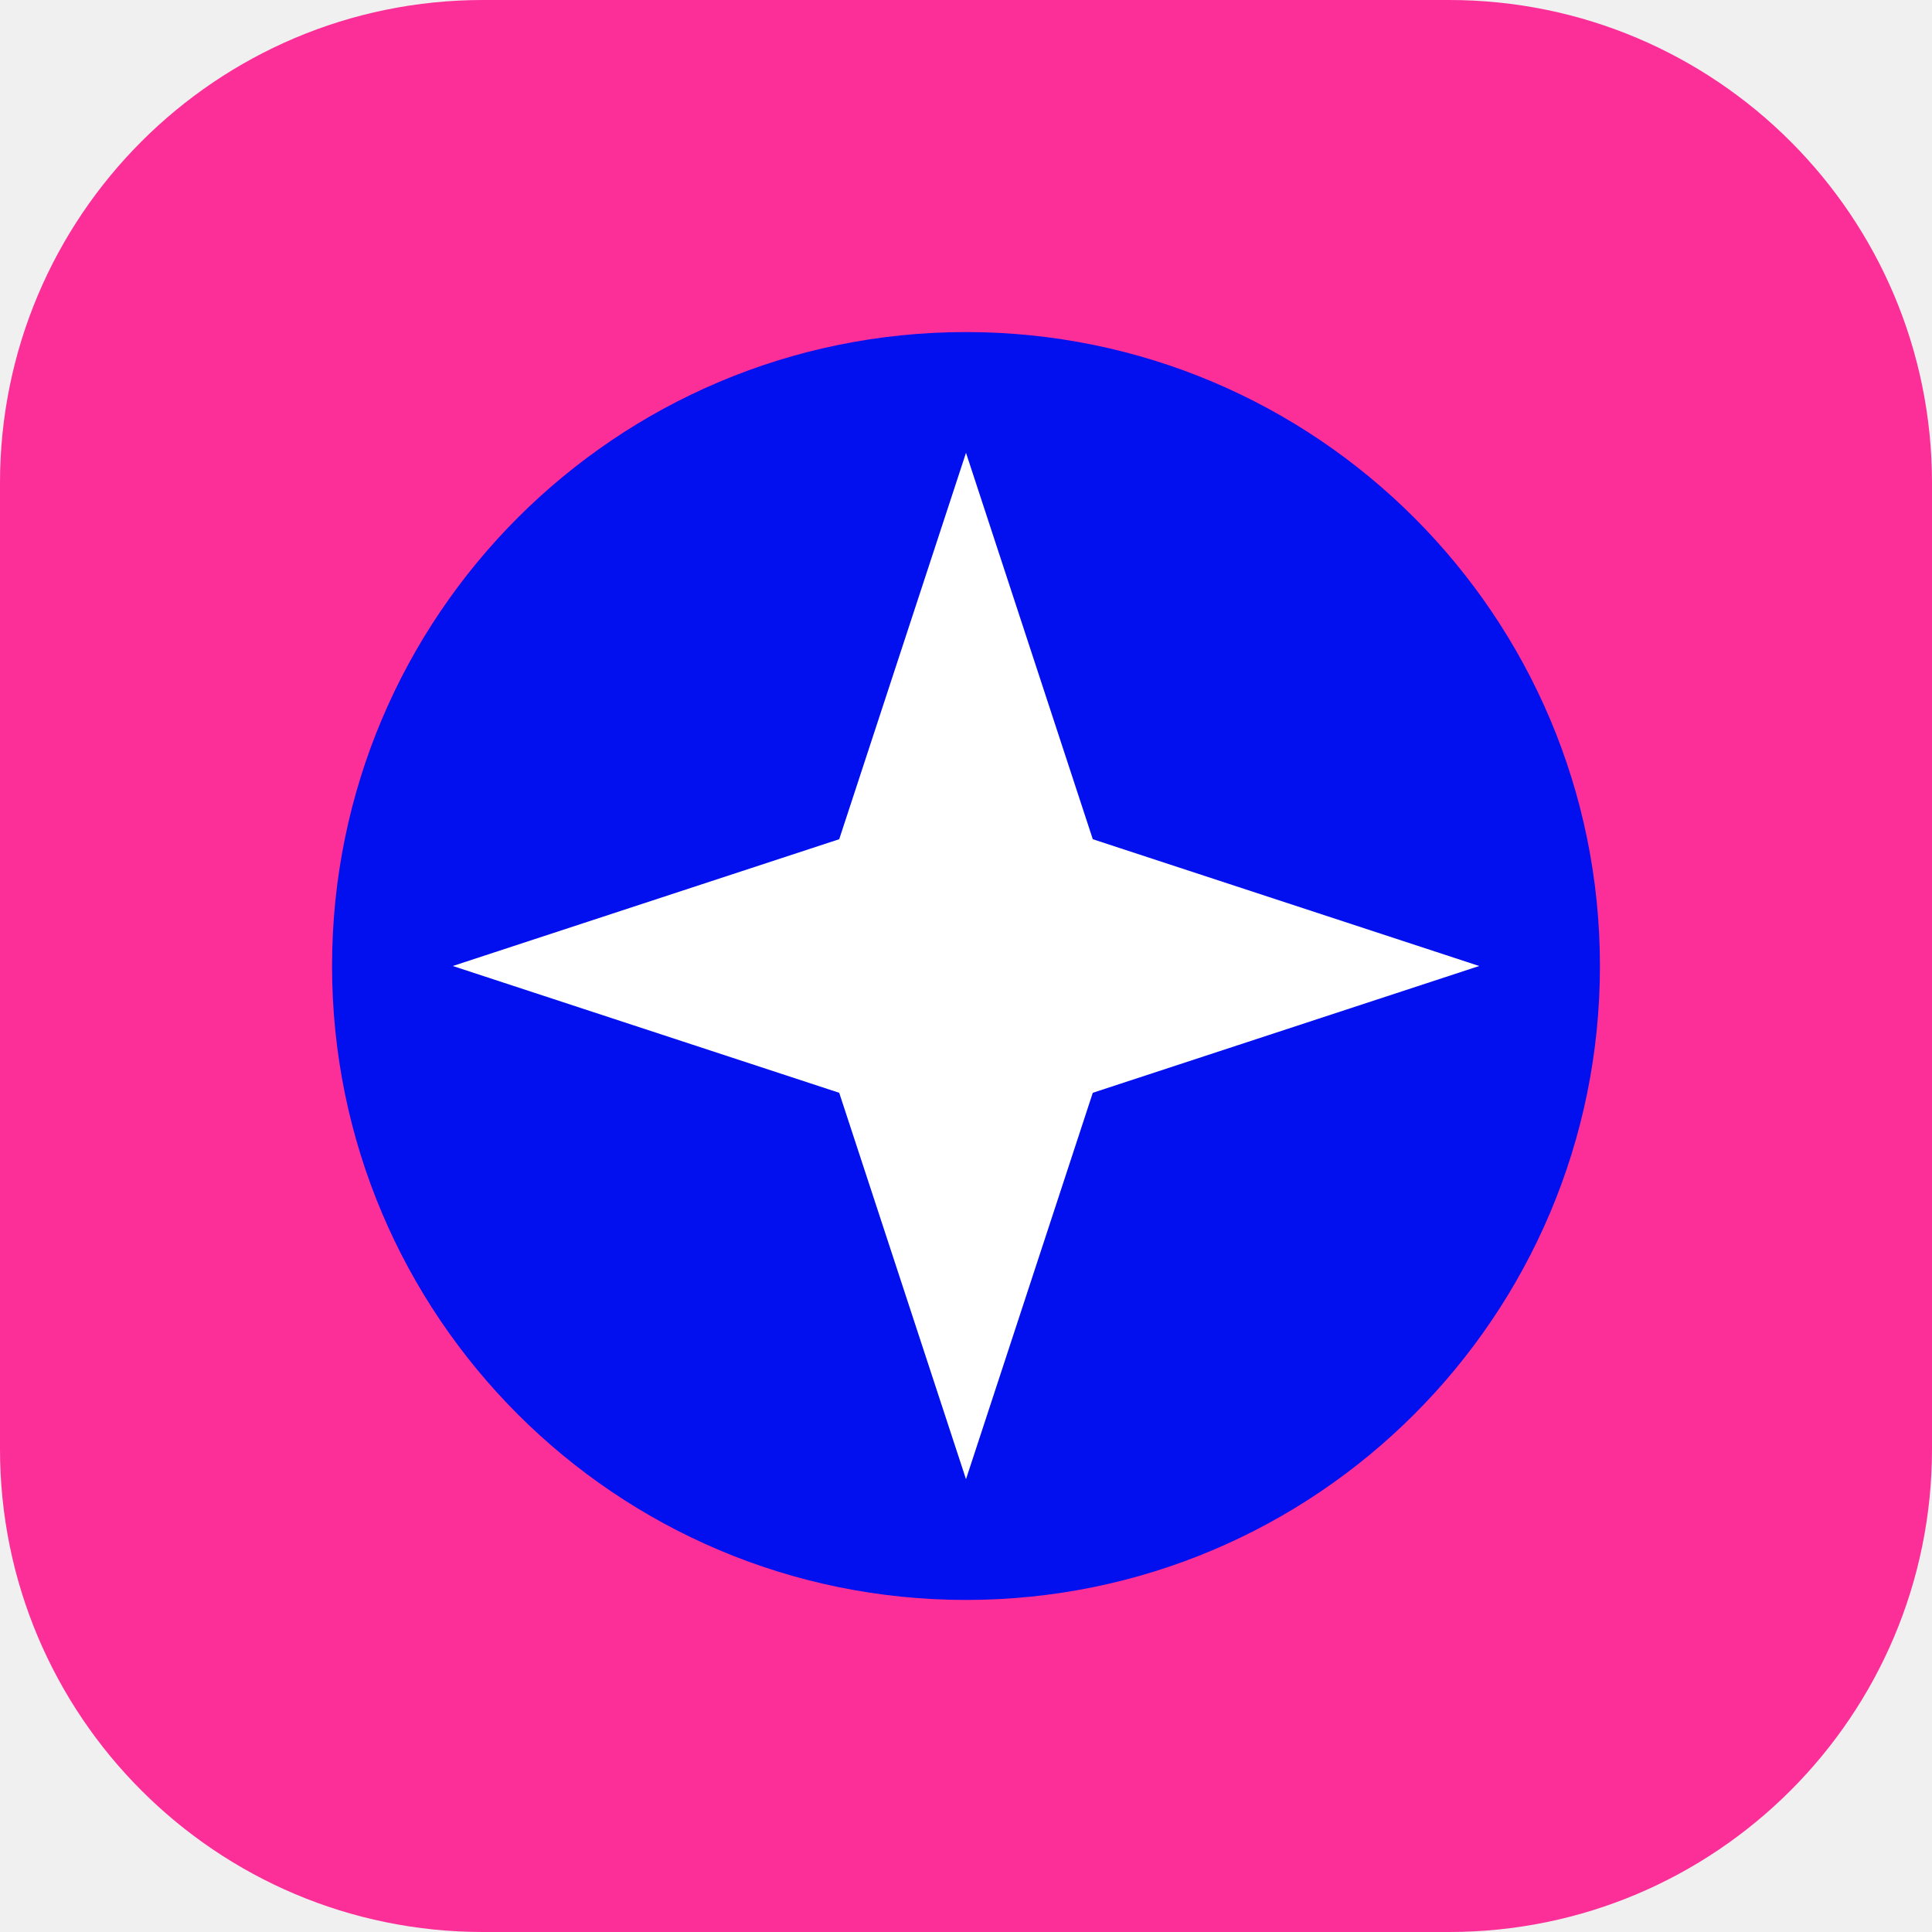
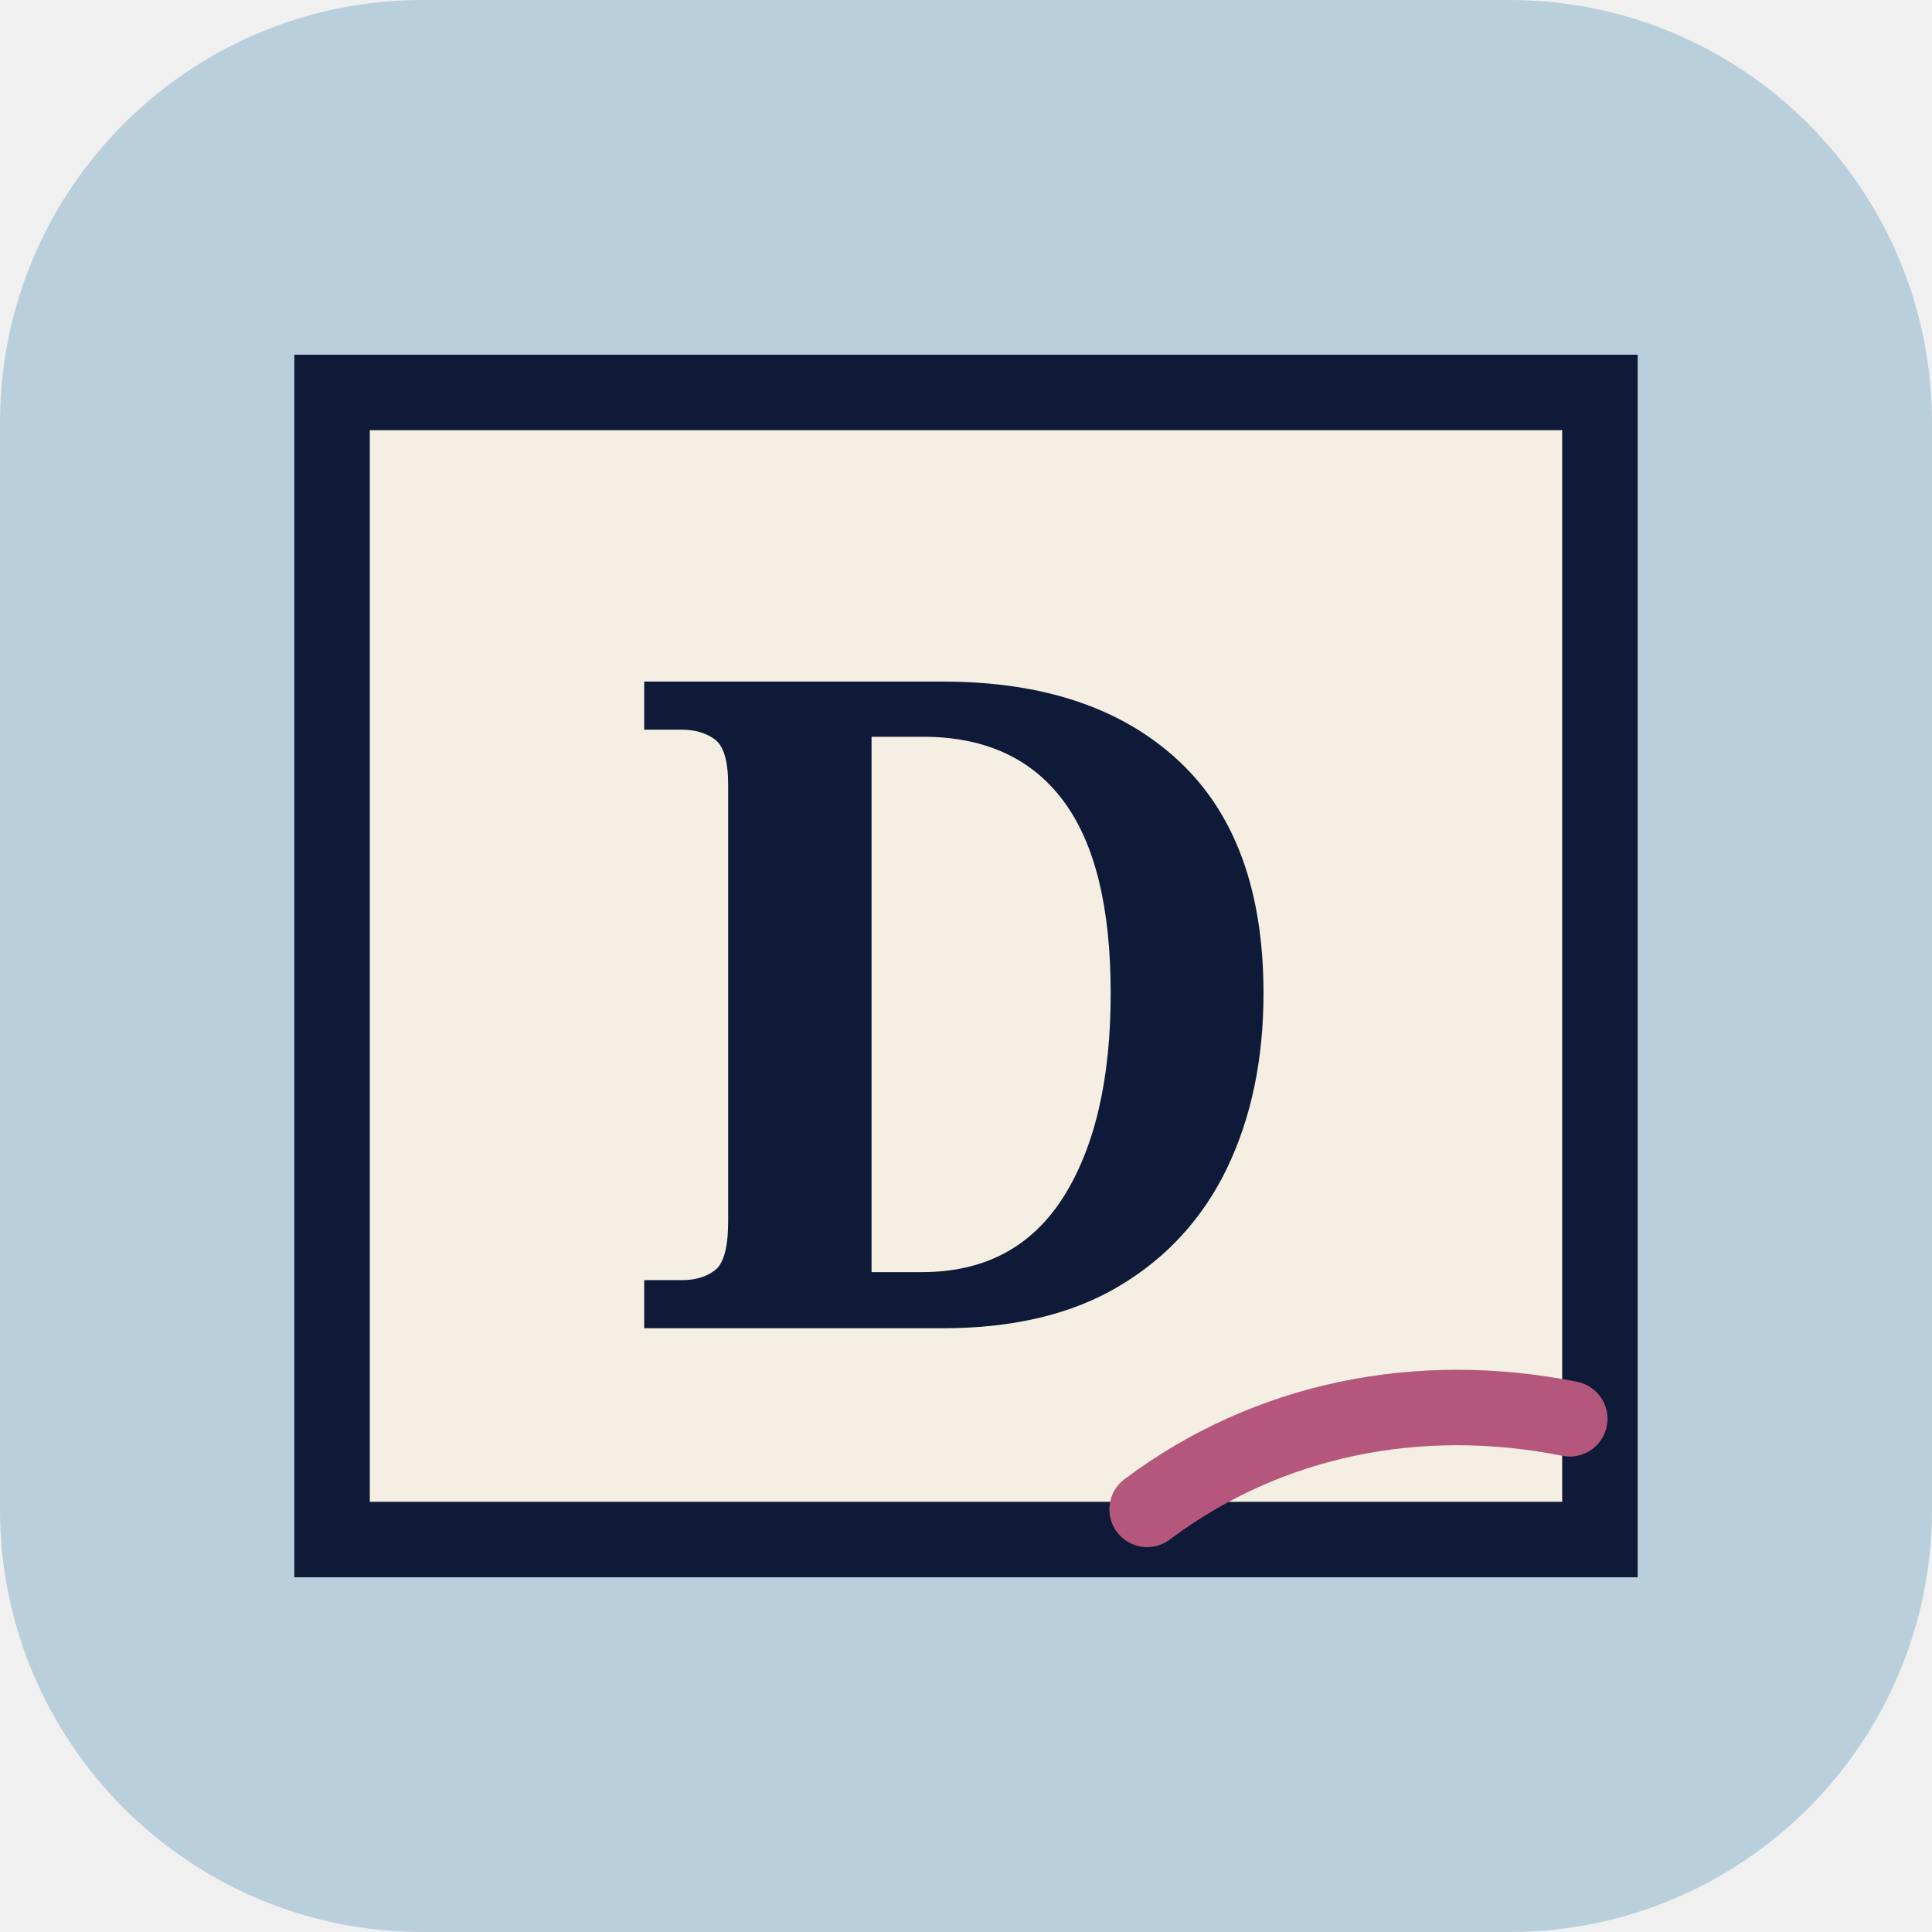
<svg xmlns="http://www.w3.org/2000/svg" viewBox="0 0 64 64">
-   <rect width="64" height="64" rx="16" fill="#fc2e98" />
-   <circle cx="32" cy="32" r="21" fill="#0210f0" />
-   <path d="M32 15l4.2 12.8L49 32l-12.8 4.2L32 49l-4.2-12.8L15 32l12.8-4.2z" fill="#ffffff" />
+   <rect width="64" height="64" rx="14" fill="#b9cfdc" />
+   <rect x="11" y="13" width="42" height="38" fill="#f4efe2" stroke="#0e1a38" stroke-width="2.5" />
+   <text x="32" y="44" text-anchor="middle" font-family="Didot, 'Bodoni 72', Georgia, serif" font-size="30" font-weight="600" fill="#0e1a38">D</text>
+   <path d="M38 50c4-3 9-4 14-3" fill="none" stroke="#b5577c" stroke-width="2.5" stroke-linecap="round" />
</svg>
